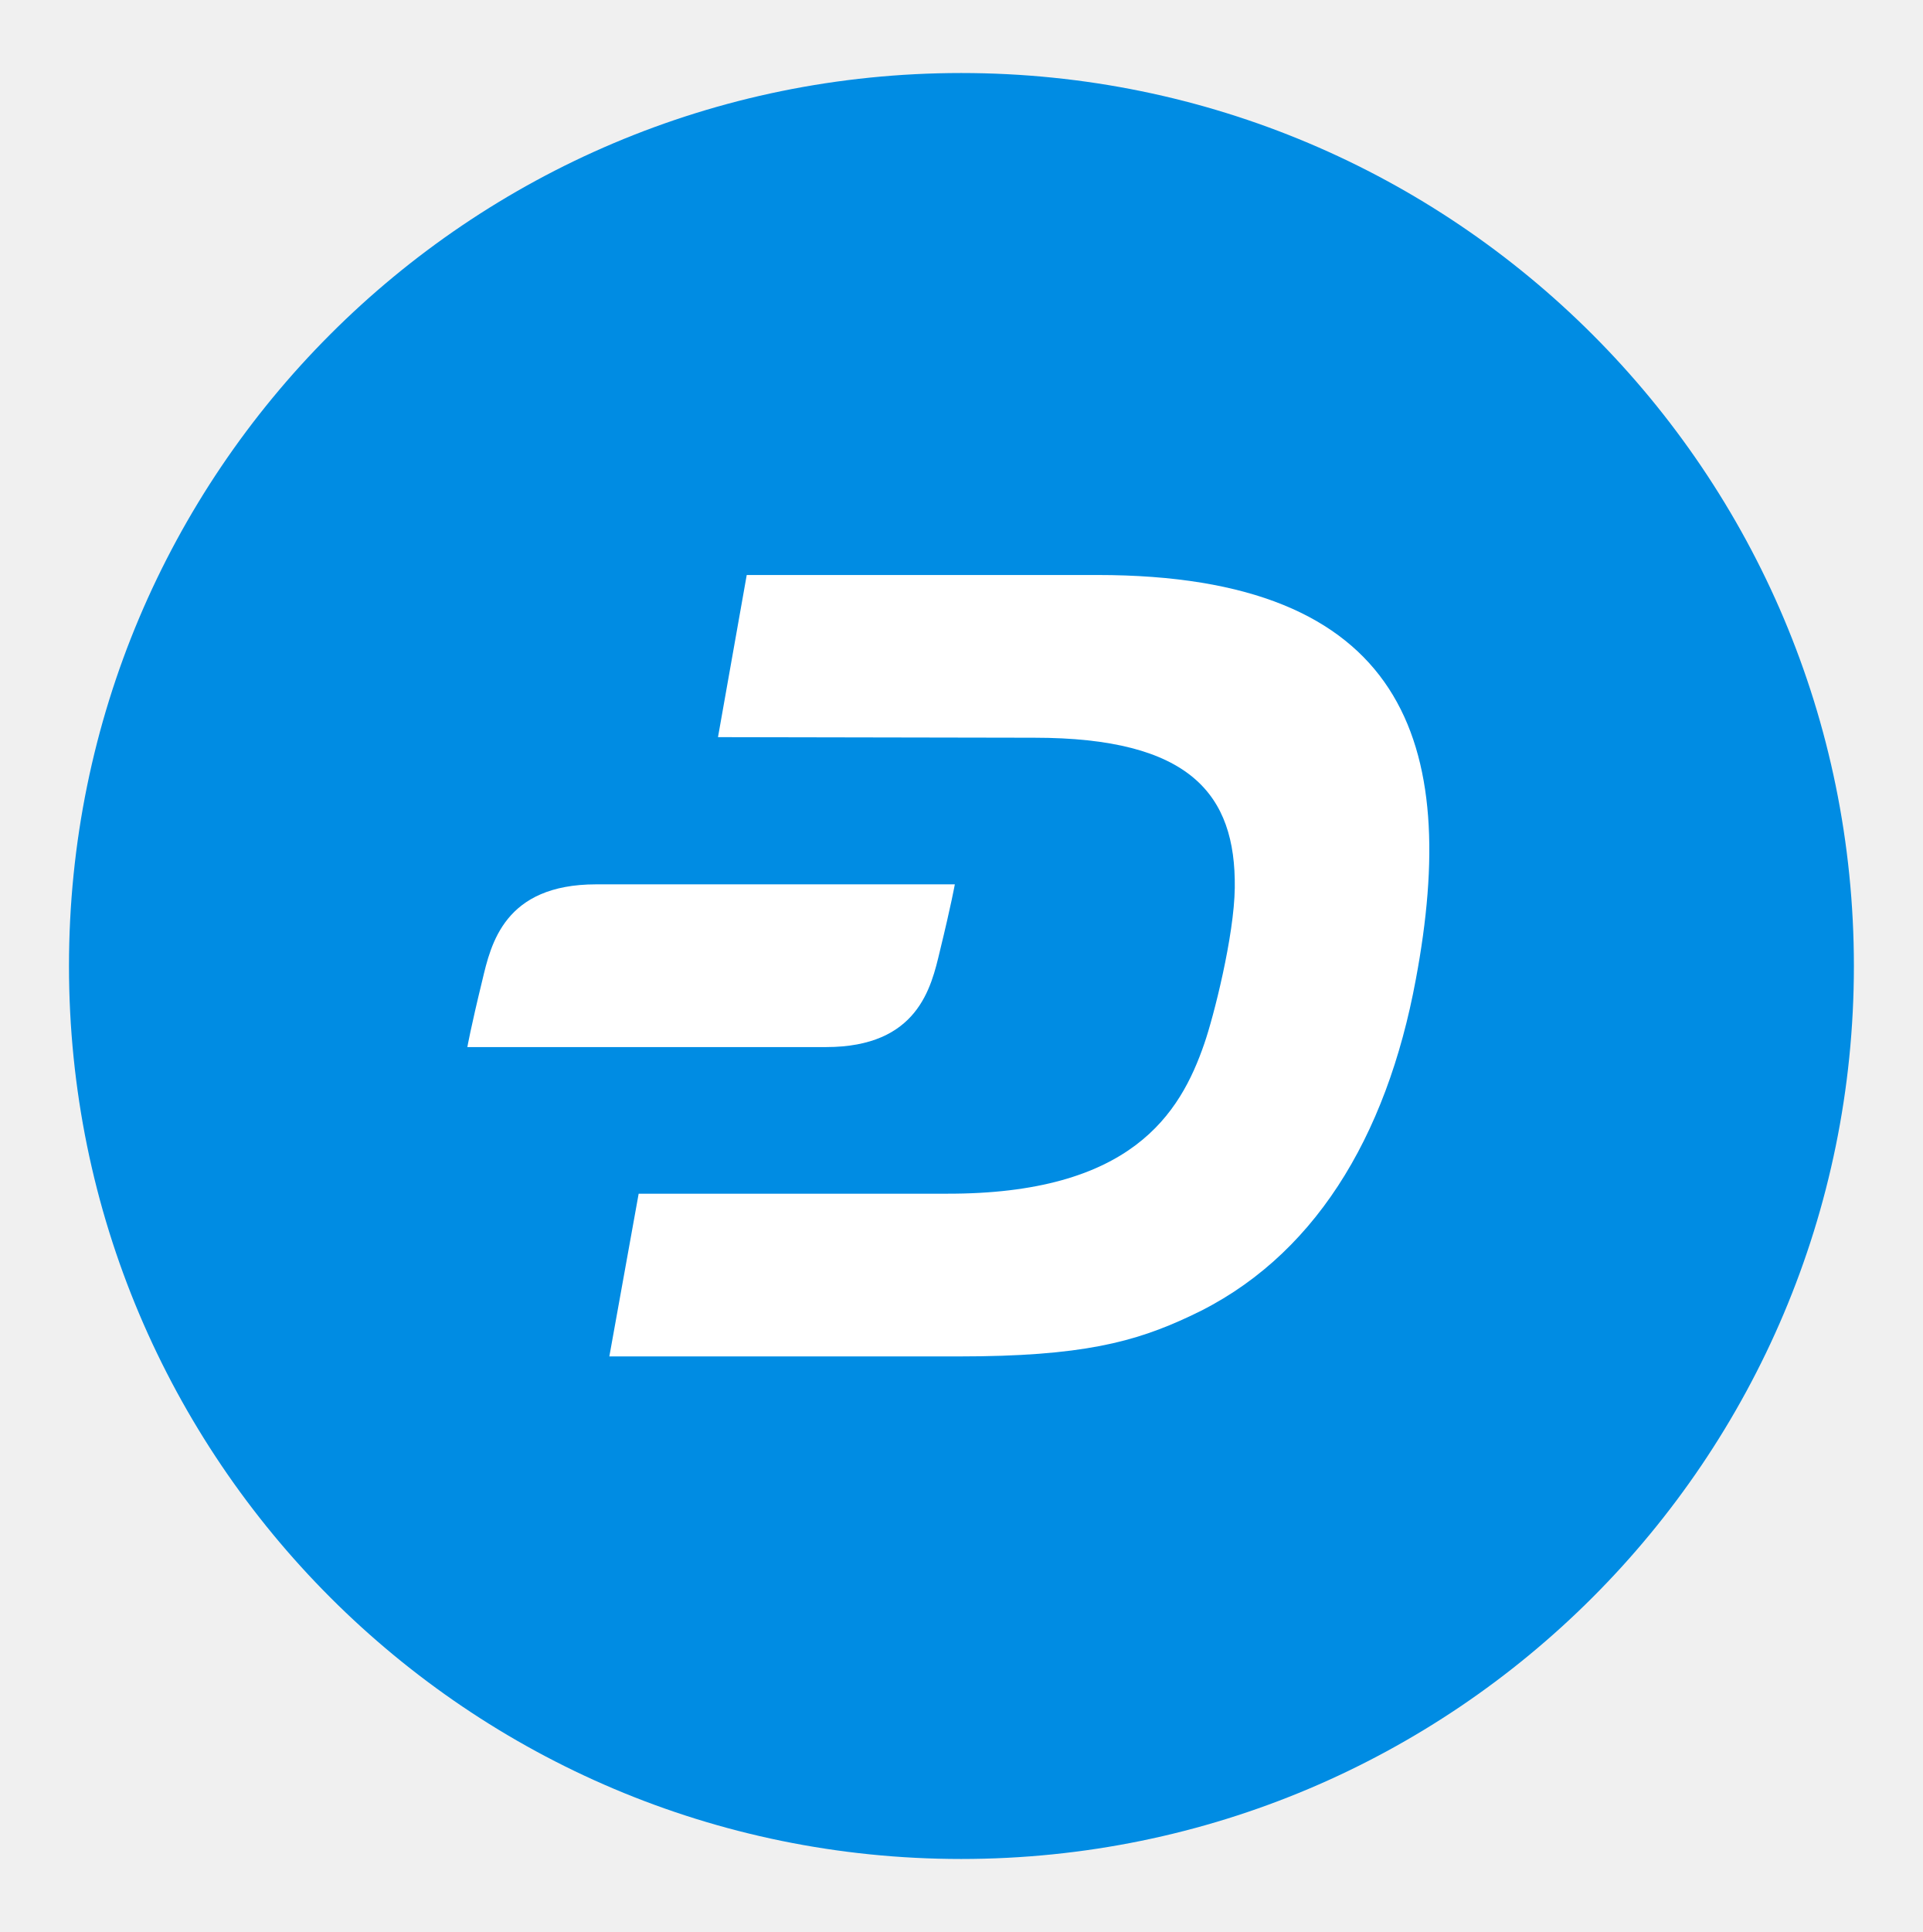
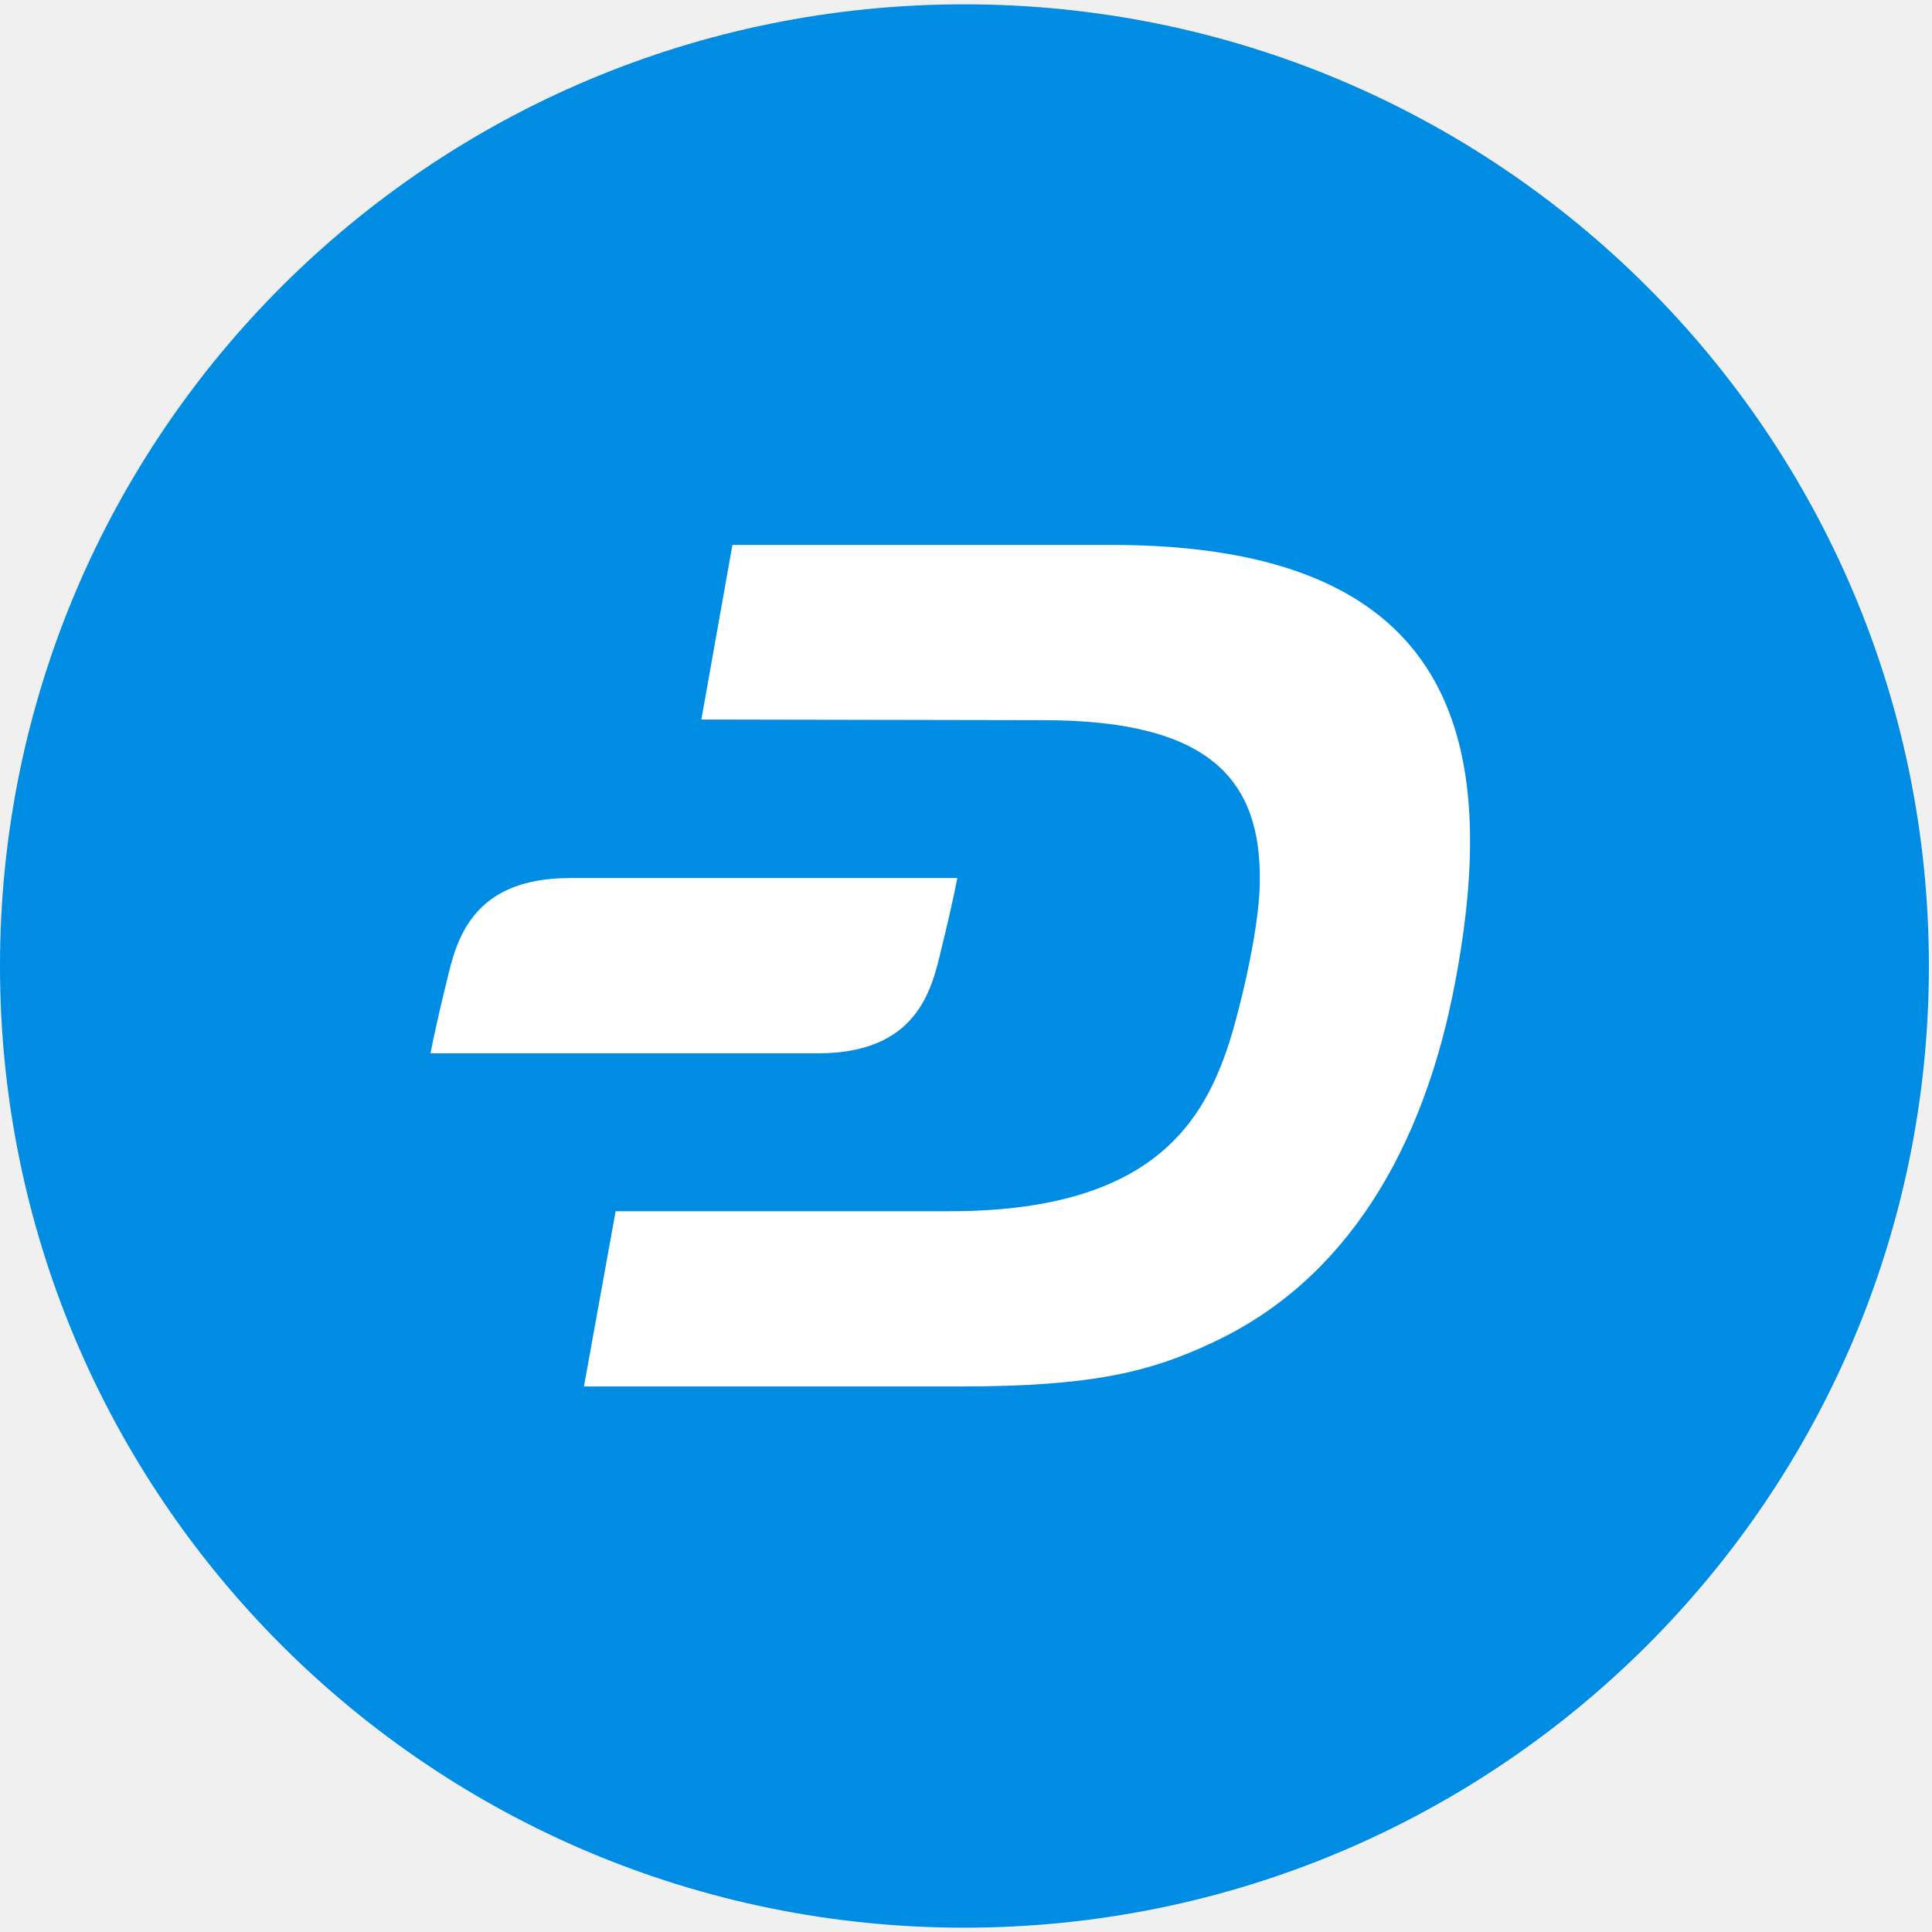
- <svg xmlns="http://www.w3.org/2000/svg" version="1.1" id="Layer_1" x="0px" y="0px" viewBox="0 0 334.5 336" style="enable-background:new 0 0 334.5 336;" xml:space="preserve">
-   <style type="text/css">
- 	.st0{fill:#008CE3;}
- 	.st1{fill:#FFFFFF;}
- </style>
-   <g>
-     <path class="st0" d="M167.2,323.3c85.8,0,155.3-69.5,155.3-155.3c0-85.8-69.5-155.3-155.3-155.3S12,82.2,12,168   C12,253.8,81.5,323.3,167.2,323.3" />
-     <path class="st1" d="M190.9,100h-61l-5,28.2l55,0.1c27.1,0,35.1,9.8,34.9,26.1c-0.1,8.4-3.7,22.5-5.3,27.1   c-4.2,12.2-12.7,26.2-44.9,26.1l-53.5,0l-5.1,28.3h60.8c21.4,0,30.6-2.5,40.2-7c21.4-9.9,34.2-31,39.3-58.6   C254,129.2,244.5,100,190.9,100" />
-     <path class="st1" d="M103.7,153.8c-16,0-18.3,10.4-19.8,16.7c-2,8.2-2.6,11.6-2.6,11.6h62.4c16,0,18.3-10.4,19.8-16.7   c2-8.2,2.6-11.6,2.6-11.6H103.7z" />
-   </g>
+ <svg xmlns="http://www.w3.org/2000/svg" viewBox="0 0 256 256" version="1.1">
+   <path d="M127.753,255.426 C198.379,255.426 255.588,198.4 255.588,128 C255.588,57.6 198.379,0.574 127.753,0.574 C57.127,0.574 0,57.6 0,128 C0,198.4 57.209,255.426 127.753,255.426" id="Path" fill="#008CE3" />
+   <path d="M147.262,72.205 L97.05,72.205 L92.934,95.344 L138.207,95.426 C160.514,95.426 167.1,103.467 166.935,116.841 C166.853,123.733 163.889,135.303 162.572,139.077 C159.115,149.087 152.118,160.574 125.613,160.492 L81.574,160.492 L77.376,183.713 L127.424,183.713 C145.039,183.713 152.612,181.662 160.514,177.969 C178.13,169.846 188.666,152.533 192.864,129.887 C199.203,96.164 191.383,72.205 147.262,72.205" id="Path" fill="#FFFFFF" />
+   <path d="M75.483,116.349 C62.313,116.349 60.419,124.882 59.185,130.051 C57.538,136.779 57.044,139.569 57.044,139.569 L108.409,139.569 C121.579,139.569 123.473,131.036 124.707,125.867 C126.354,119.138 126.848,116.349 126.848,116.349 L75.483,116.349 Z" id="Path" fill="#FFFFFF" />
</svg>
